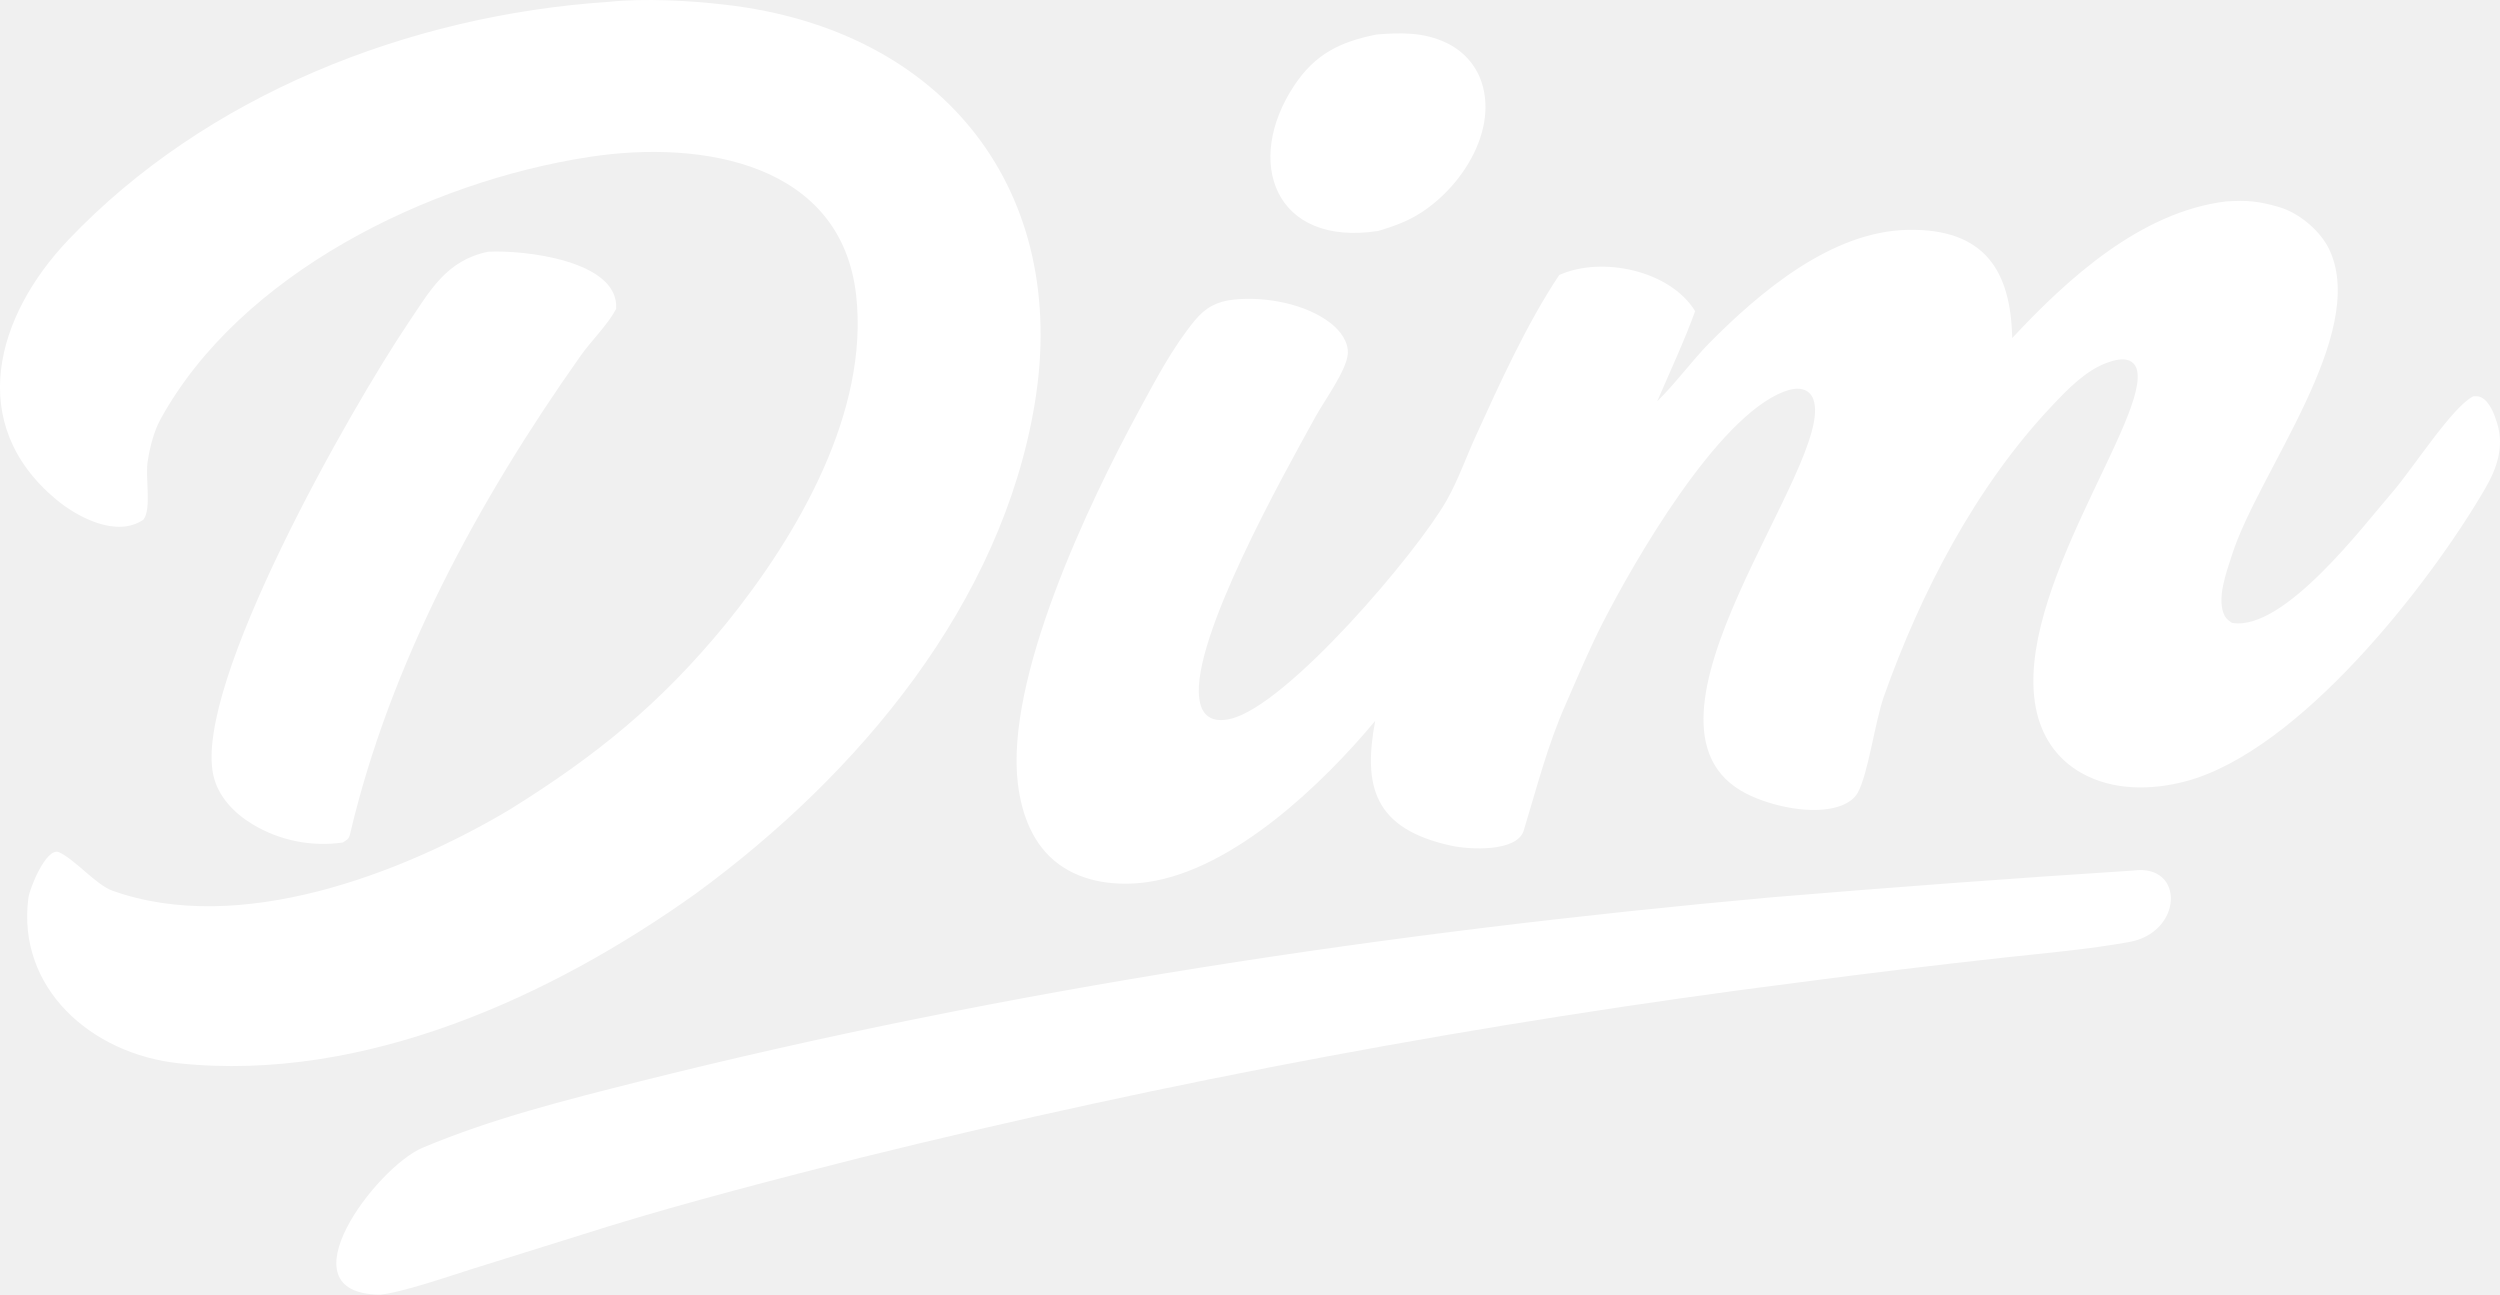
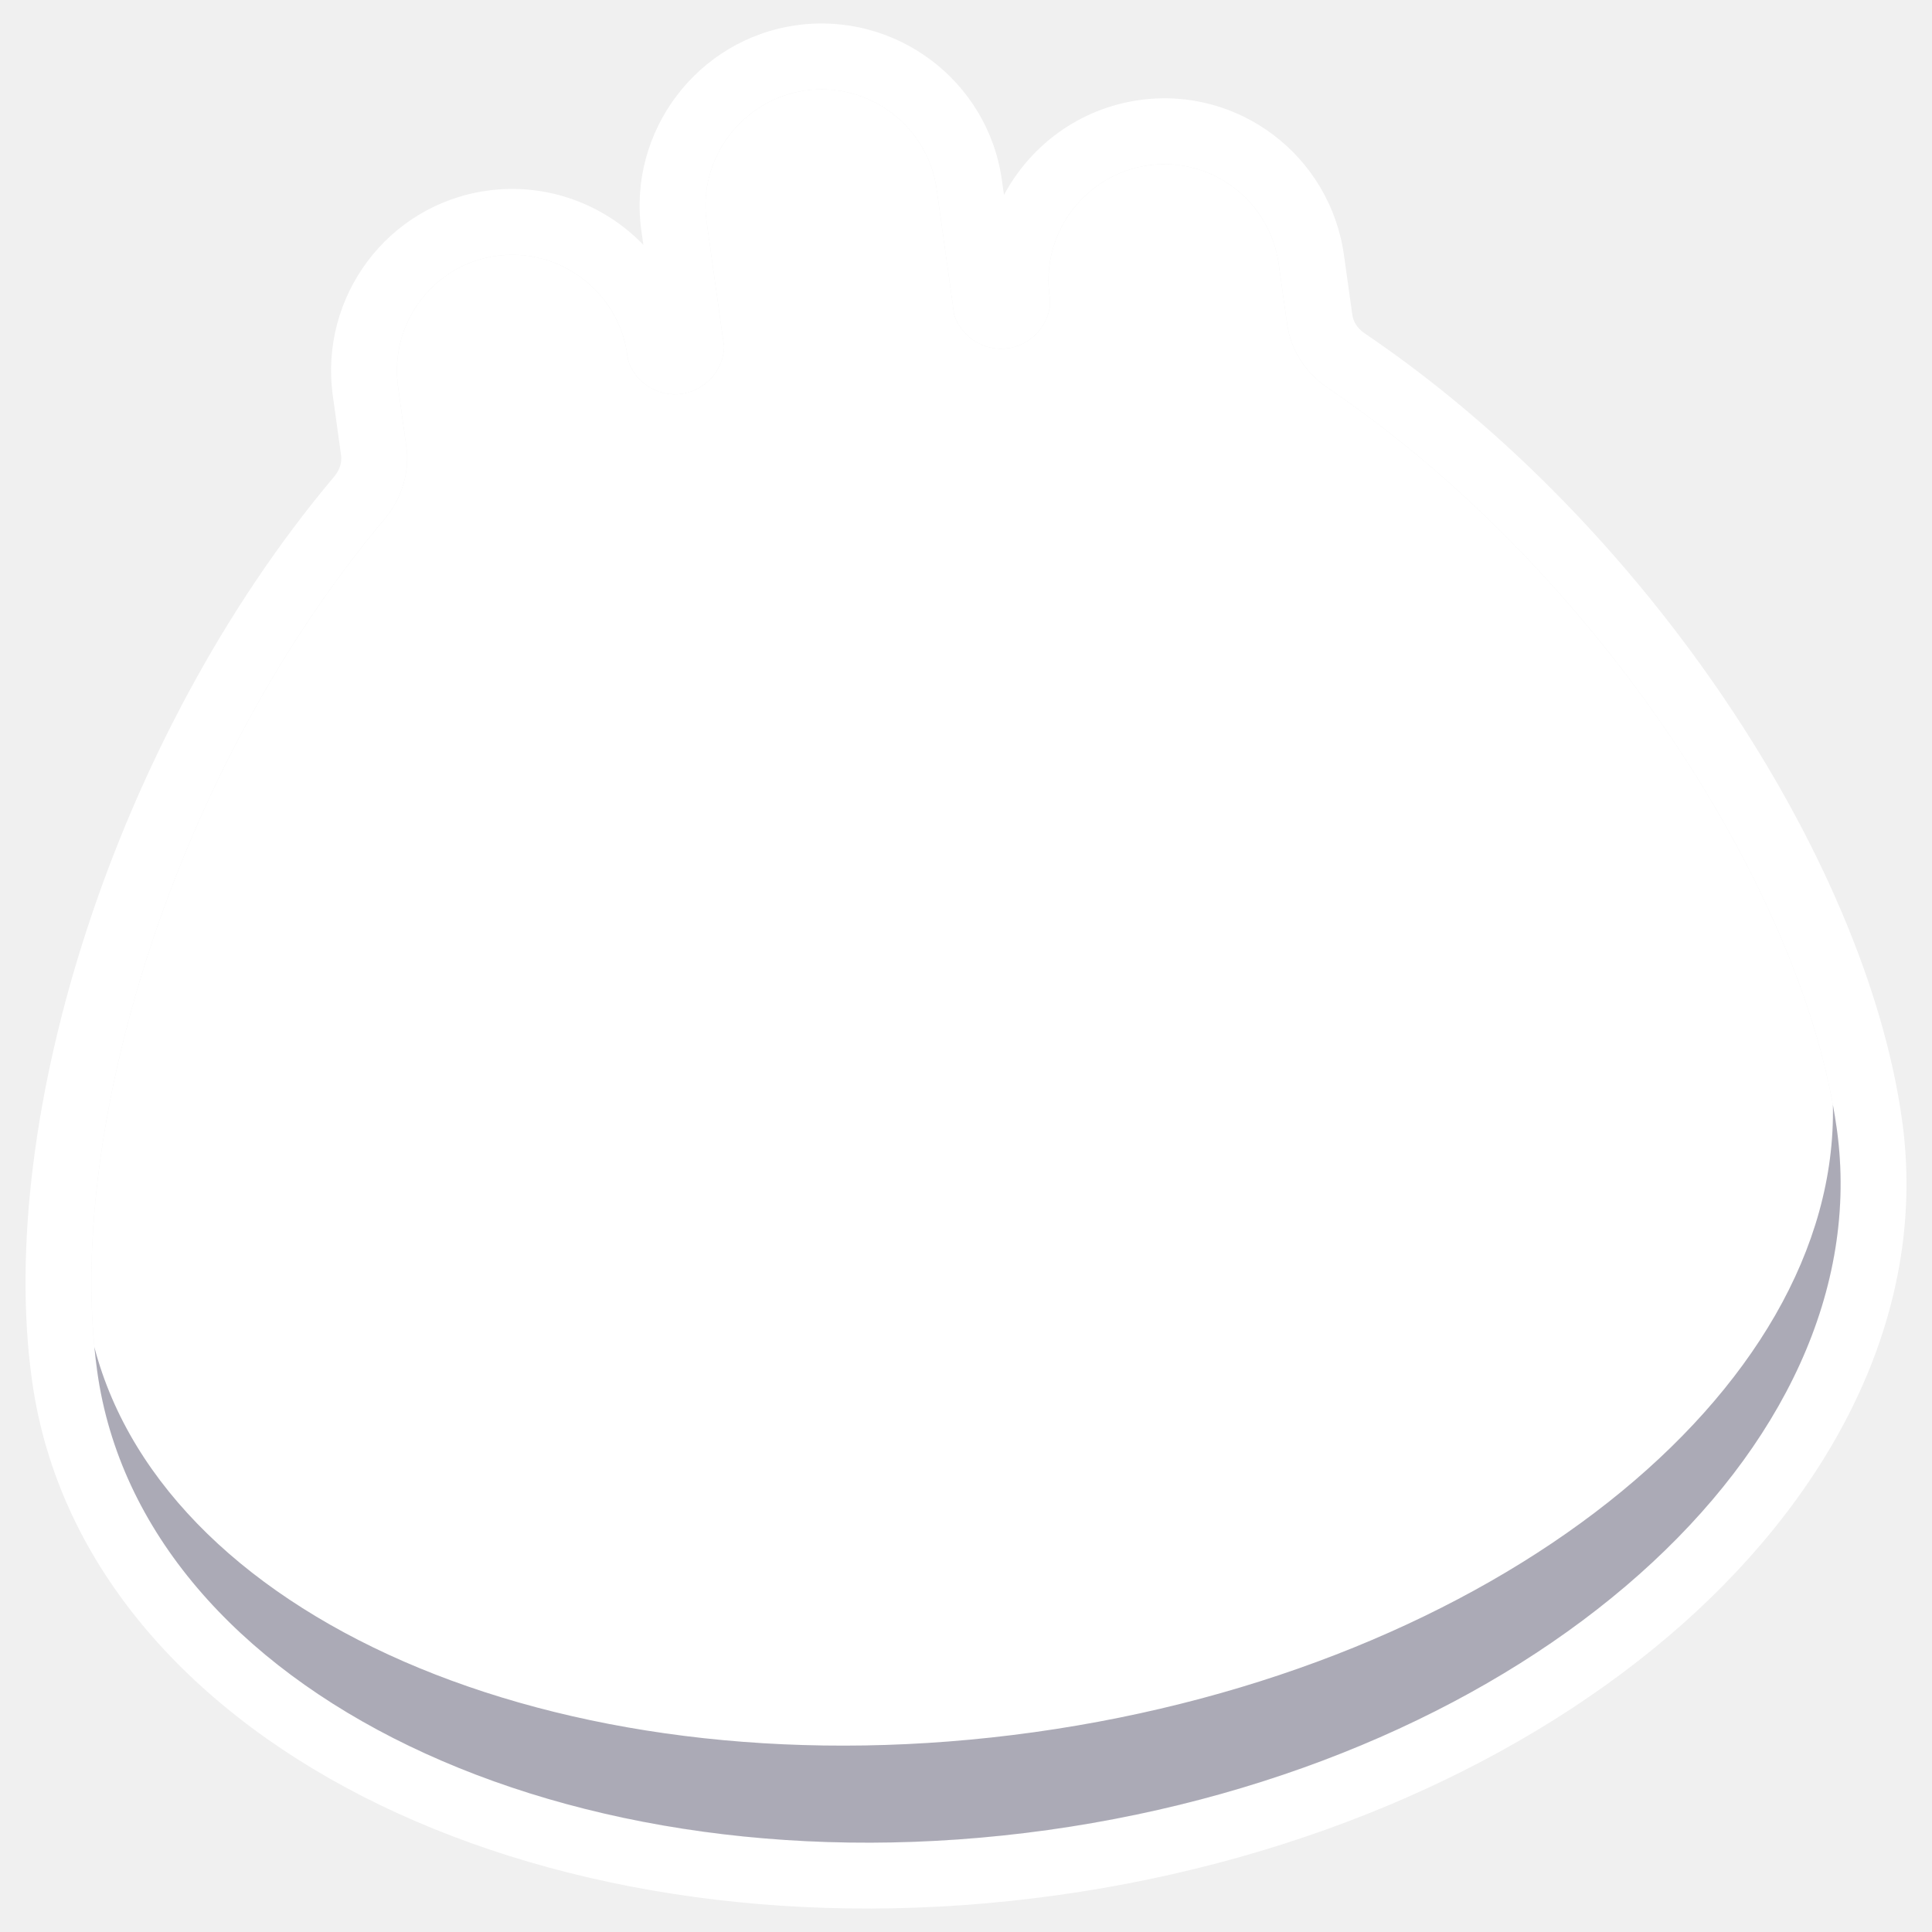
- <svg xmlns="http://www.w3.org/2000/svg" fill="none" viewBox="0 0 56 29">
-   <path fill="#ffffff" d="M49.86 4.512c.485-.03.723-.009 1.194.127.459.133.941.55 1.132.97.859 1.892-1.603 4.975-2.19 6.823-.12.376-.358.996-.16 1.37.025.05.129.145.177.153 1.165.174 2.947-2.207 3.566-2.917.47-.541 1.347-1.923 1.823-2.161.074 0 .112-.008.18.026.19.093.299.394.355.58.16.527-.005 1.007-.272 1.466-1.245 2.138-4.161 5.883-6.715 6.555-.764.2-1.621.207-2.321-.186-.572-.32-.907-.843-1.027-1.463-.499-2.586 2.602-6.574 2.256-7.603a.3.3 0 0 0-.157-.173c-.148-.064-.352-.009-.497.044-.487.176-.888.596-1.231.959-1.717 1.813-2.953 4.205-3.772 6.514-.204.578-.35 1.723-.585 2.157-.086.158-.256.256-.426.312-.602.198-1.523-.008-2.07-.286-3.001-1.531 2.028-7.422 1.498-8.836a.34.34 0 0 0-.191-.206c-.147-.06-.326-.019-.468.036-1.508.578-3.36 3.818-4.054 5.171-.303.592-.56 1.207-.826 1.815-.418.94-.653 1.882-.95 2.853-.162.48-1.221.418-1.61.334-1.752-.377-1.988-1.341-1.715-2.798-1.164 1.398-3.165 3.33-5.095 3.61-.682.098-1.428.013-1.99-.398-.582-.424-.832-1.114-.917-1.79-.295-2.356 1.574-6.277 2.712-8.375.369-.68.753-1.414 1.25-2.017.239-.289.491-.426.872-.467.706-.075 1.623.093 2.182.537.207.164.396.416.372.686-.034.372-.522 1.037-.719 1.394-.718 1.304-2.782 4.977-2.608 6.312.02.154.068.316.206.412.142.1.332.088.494.05 1.273-.296 4.186-3.73 4.844-4.897.258-.457.437-.97.655-1.448.535-1.176 1.146-2.52 1.864-3.596.944-.428 2.482-.11 3.045.809-.224.625-.58 1.394-.849 2.018.392-.379.767-.896 1.172-1.31 1.119-1.126 2.717-2.491 4.43-2.529 1.74-.038 2.32.929 2.349 2.424 1.24-1.33 2.876-2.826 4.788-3.061M13.628.042c.812-.085 1.816-.029 2.62.064 4.942.568 7.714 4.21 6.93 8.937-.742 4.472-3.922 8.287-7.59 10.972-3.238 2.311-7.432 4.232-11.562 3.805-1.997-.206-3.654-1.7-3.39-3.71.028-.209.394-1.122.678-1.024.367.165.836.733 1.203.865 2.842 1.018 6.476-.374 8.898-1.815 1.947-1.21 3.392-2.384 4.853-4.171 1.61-1.992 3.201-4.741 2.91-7.35-.33-2.943-3.413-3.489-5.962-3.102-3.64.553-7.84 2.632-9.621 5.879-.15.275-.236.623-.284.926-.067.356.093 1.076-.099 1.323-.602.411-1.478-.057-1.951-.45-2.04-1.697-1.352-4.114.269-5.817C4.603 2.143 9.132.342 13.628.042M47.788 19.5c1.158-.154 1.112 1.386-.097 1.602-.943.168-1.852.244-2.803.348q-2.296.252-4.586.555a184 184 0 0 0-21.042 3.932c-1.79.453-3.848.986-5.61 1.527l-3.068.959c-.508.16-1.597.536-2.07.577-2.236-.017-.08-2.857.955-3.291 1.547-.65 3.185-1.063 4.817-1.474 8.299-2.086 16.874-3.366 25.408-4.136q4.045-.338 8.096-.599" />
-   <path fill="#ffffff" d="M10.933 5.639c.793-.044 2.94.195 2.869 1.28-.187.354-.561.718-.797 1.052-2.29 3.24-4.263 6.873-5.164 10.714-.027.115-.07.126-.162.187a3.07 3.07 0 0 1-2.026-.41c-.415-.252-.769-.623-.874-1.096-.453-2.033 3.08-8.219 4.365-10.13.49-.726.853-1.405 1.79-1.597m19.9-4.866c.542-.044 1.05-.055 1.553.181.38.176.669.494.798.881.401 1.188-.604 2.616-1.687 3.112-.202.093-.41.16-.624.226-2.33.361-3.014-1.558-1.883-3.258.465-.7 1.018-.977 1.843-1.142" />
+ <svg xmlns="http://www.w3.org/2000/svg" width="33" height="33" viewBox="0 0 33 33" fill="none">
+   <path d="M12.069 3.785C11.918 2.702 12.684 1.695 13.761 1.545C14.838 1.395 15.848 2.149 15.999 3.233L16.299 5.382C16.427 5.76 16.807 6.006 17.215 5.949C17.59 5.897 17.872 5.604 17.93 5.247C17.941 5.185 17.936 5.122 17.927 5.06C17.899 4.855 17.903 4.654 17.936 4.461C18.076 3.628 18.744 2.945 19.619 2.823C20.695 2.673 21.691 3.43 21.842 4.514L21.985 5.535C22.047 5.981 22.305 6.373 22.677 6.624C27.282 9.741 30.804 15.196 31.374 19.282C32.136 24.752 26.103 30.114 17.898 31.258C9.694 32.402 2.424 28.896 1.661 23.426C1.091 19.336 2.989 13.119 6.572 8.861C6.86 8.518 7.002 8.07 6.94 7.625L6.799 6.605C6.648 5.522 7.399 4.522 8.476 4.371C9.35 4.249 10.181 4.724 10.543 5.487C10.627 5.664 10.686 5.856 10.714 6.06C10.723 6.126 10.737 6.191 10.765 6.252C10.92 6.576 11.271 6.778 11.644 6.726C12.051 6.669 12.35 6.329 12.369 5.93L12.069 3.785Z" fill="white" />
+   <path d="M15.999 3.233C15.848 2.149 14.838 1.395 13.761 1.545C12.684 1.695 11.918 2.702 12.069 3.785L12.369 5.93C12.35 6.329 12.051 6.669 11.644 6.726C11.282 6.777 10.942 6.589 10.781 6.282L10.766 6.252C10.744 6.206 10.731 6.158 10.722 6.109L10.714 6.06C10.686 5.856 10.627 5.664 10.543 5.487C10.181 4.724 9.35 4.249 8.476 4.371C7.399 4.522 6.648 5.522 6.799 6.606L6.94 7.625L6.946 7.666C6.993 8.098 6.851 8.529 6.572 8.861C2.989 13.119 1.091 19.336 1.661 23.426C2.424 28.895 9.694 32.402 17.898 31.258C26.103 30.114 32.136 24.752 31.374 19.282C30.808 15.228 27.337 9.826 22.785 6.698L22.677 6.624C22.305 6.373 22.047 5.981 21.985 5.535L21.842 4.514C21.693 3.447 20.726 2.697 19.669 2.817L19.619 2.823C18.745 2.945 18.076 3.628 17.936 4.461L17.925 4.534C17.902 4.704 17.902 4.881 17.927 5.06L17.933 5.106C17.937 5.153 17.938 5.2 17.93 5.247L17.924 5.28C17.855 5.622 17.578 5.899 17.215 5.949C16.807 6.006 16.427 5.76 16.299 5.382L15.999 3.233ZM17.149 3.33C17.602 2.481 18.441 1.852 19.463 1.709C21.162 1.472 22.72 2.666 22.956 4.358L23.099 5.38C23.114 5.488 23.181 5.607 23.307 5.692C25.745 7.342 27.875 9.594 29.471 11.96C31.061 14.317 32.172 16.863 32.488 19.127C32.937 22.35 31.365 25.405 28.746 27.733C26.12 30.067 22.346 31.774 18.054 32.372C13.762 32.971 9.665 32.362 6.5 30.835C3.344 29.313 0.996 26.804 0.547 23.581C0.231 21.316 0.604 18.56 1.49 15.856C2.379 13.141 3.814 10.39 5.711 8.137C5.809 8.02 5.841 7.888 5.826 7.779L5.685 6.76C5.45 5.068 6.622 3.494 8.32 3.257C9.342 3.115 10.321 3.49 10.989 4.182L10.955 3.941C10.718 2.24 11.915 0.666 13.605 0.431C15.293 0.195 16.876 1.374 17.113 3.077L17.149 3.33Z" fill="white" />
+   <path fill-rule="evenodd" clip-rule="evenodd" d="M31.374 19.282C31.355 19.146 31.332 19.008 31.307 18.869C31.411 23.784 25.513 28.492 17.666 29.587C9.818 30.681 2.857 27.766 1.612 23.01C1.626 23.151 1.642 23.29 1.661 23.426C2.424 28.896 9.694 32.402 17.898 31.258C26.103 30.114 32.136 24.752 31.374 19.282Z" fill="#ABAAB6" />
+   <path d="M14.201 9.028C14.155 8.721 14.366 8.435 14.674 8.388C14.981 8.342 15.267 8.553 15.314 8.86L15.686 11.32C15.732 11.627 15.521 11.914 15.214 11.96C14.906 12.007 14.62 11.796 14.573 11.488L14.201 9.028Z" fill="white" />
+   <path d="M11.413 9.199C11.514 8.905 11.834 8.749 12.128 8.851C12.422 8.952 12.577 9.273 12.476 9.566L11.664 11.918C11.562 12.211 11.242 12.367 10.948 12.266C10.655 12.164 10.499 11.844 10.6 11.55L11.413 9.199Z" fill="white" />
+   <path d="M18.014 8.212C17.83 7.962 17.478 7.908 17.227 8.093C16.977 8.277 16.924 8.629 17.108 8.879L18.583 10.883C18.767 11.133 19.119 11.186 19.369 11.002C19.619 10.818 19.673 10.466 19.489 10.216L18.014 8.212Z" fill="white" />
+   <path d="M21.701 21.841C22.321 20.678 24.116 18.969 27.087 18.895C27.398 18.887 27.656 19.132 27.664 19.443C27.672 19.753 27.426 20.012 27.116 20.019C24.586 20.082 23.141 21.531 22.694 22.37C22.548 22.645 22.207 22.748 21.933 22.602C21.659 22.456 21.555 22.116 21.701 21.841Z" fill="white" />
+   <path d="M9.248 21.682C12.058 20.711 14.338 21.684 15.325 22.557C15.558 22.762 15.58 23.118 15.374 23.351C15.169 23.584 14.813 23.605 14.581 23.4C13.868 22.77 12.007 21.919 9.616 22.745C9.322 22.847 9.002 22.691 8.9 22.398C8.799 22.104 8.955 21.784 9.248 21.682Z" fill="white" />
</svg>
